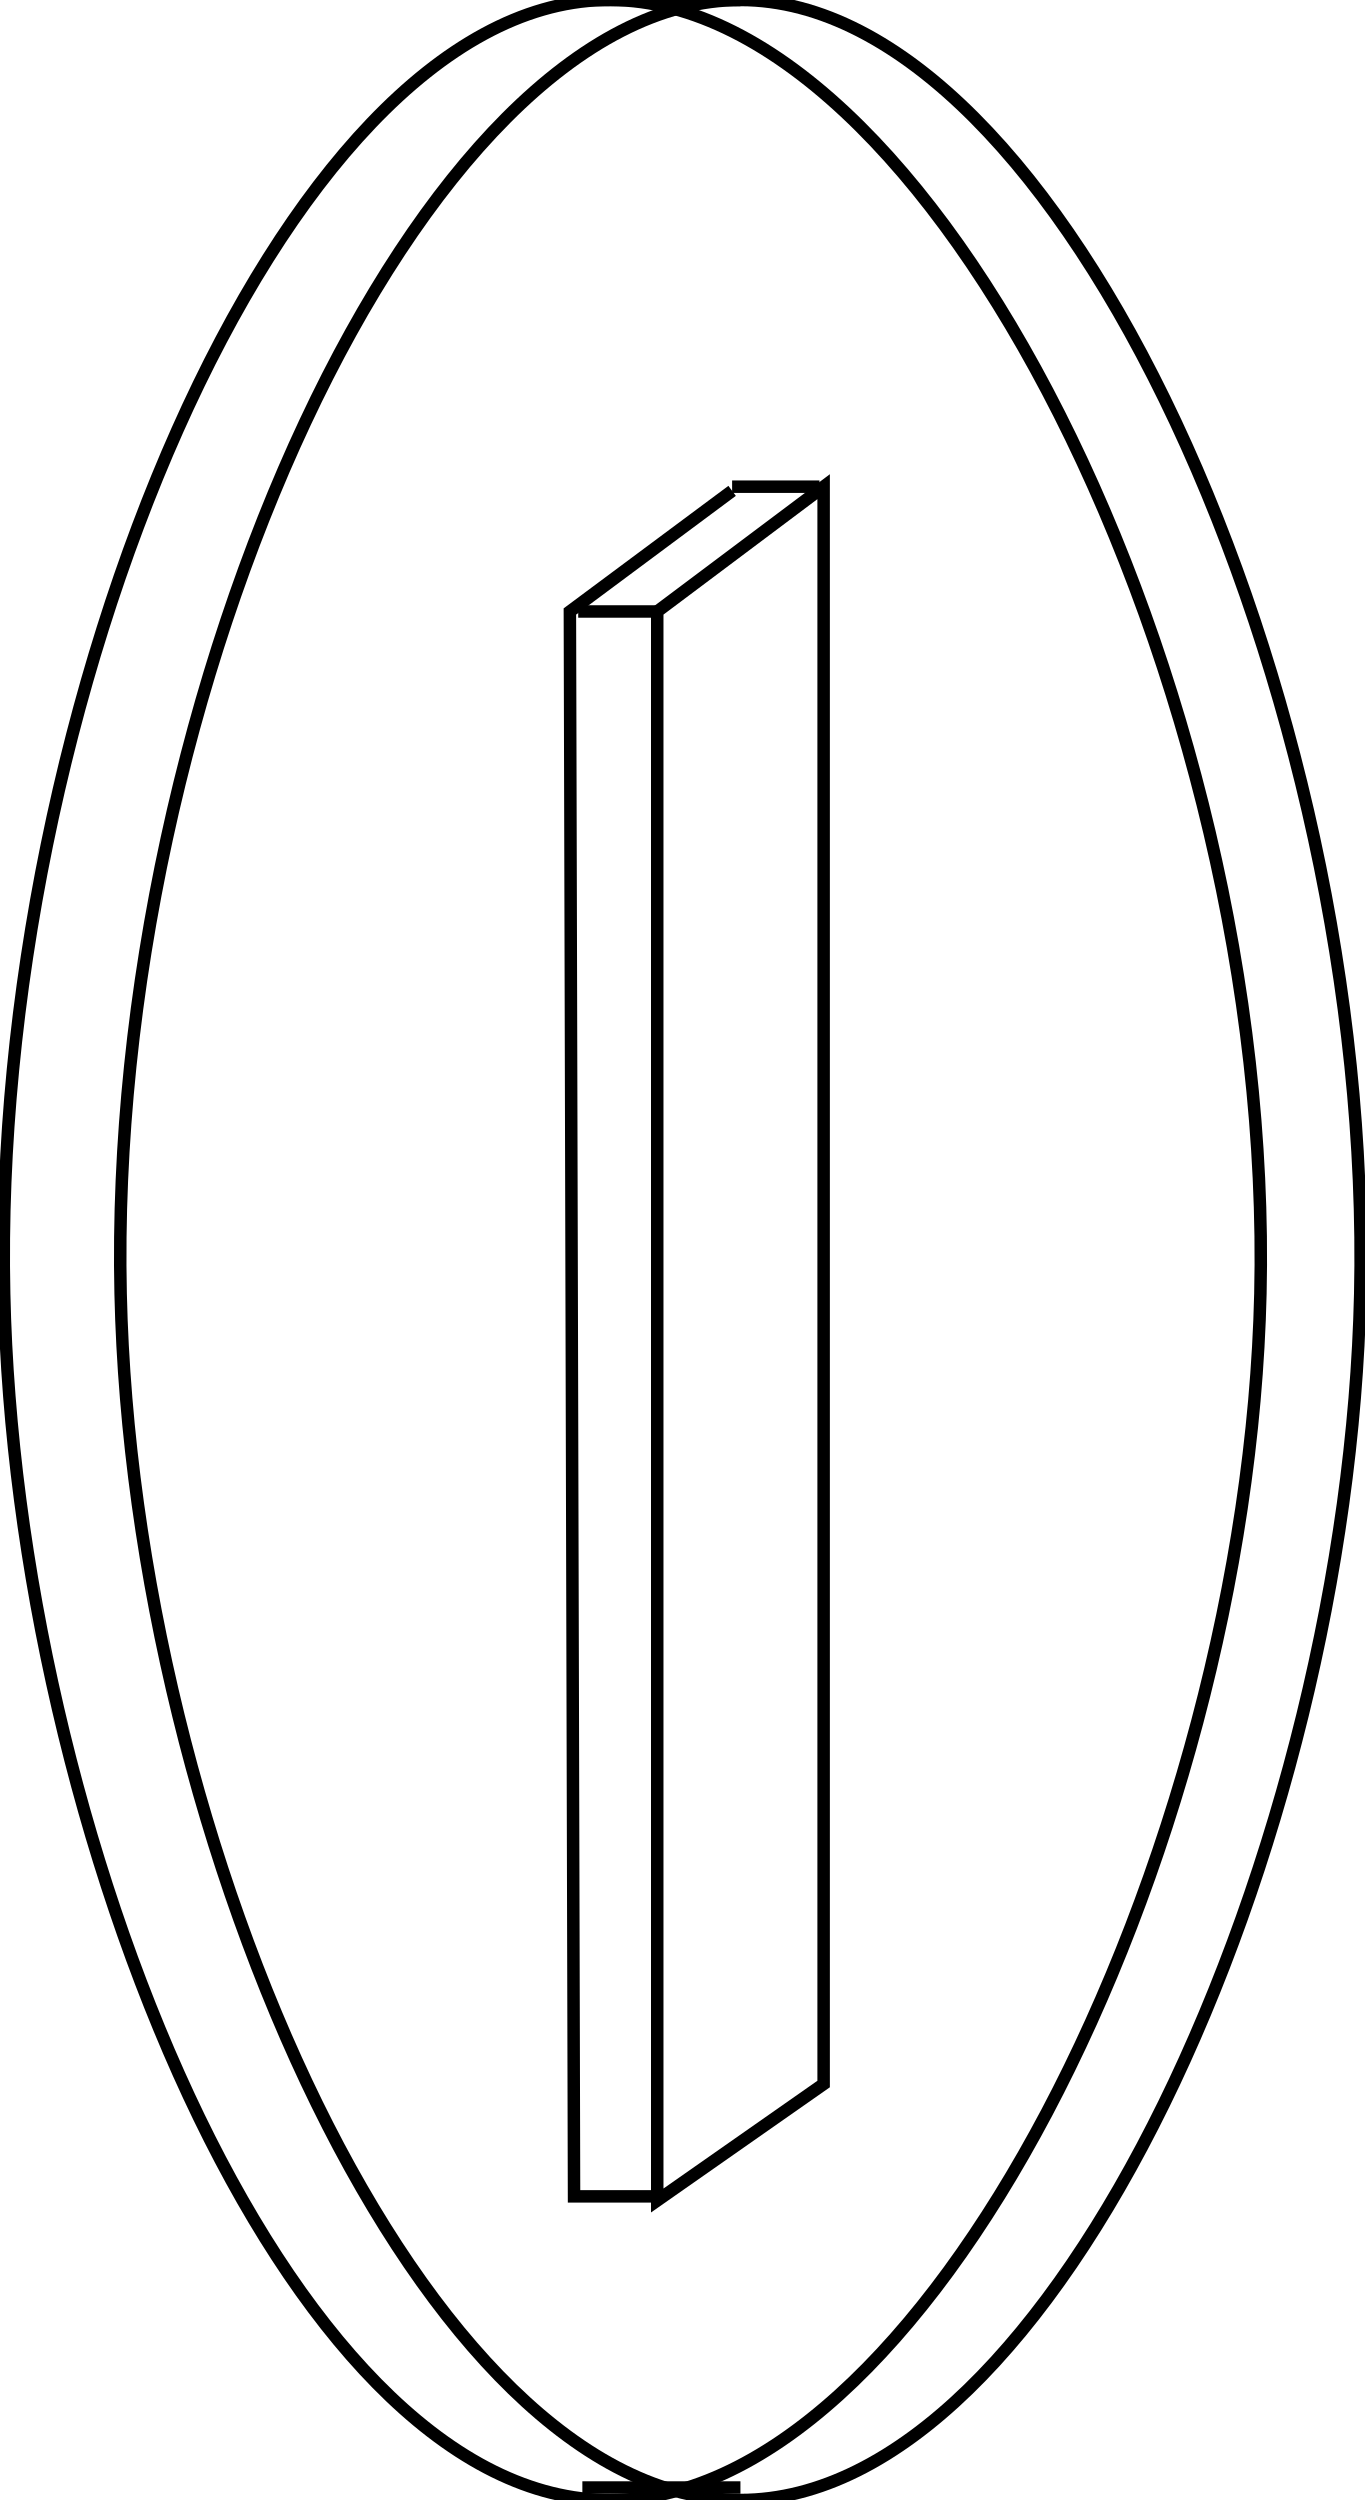
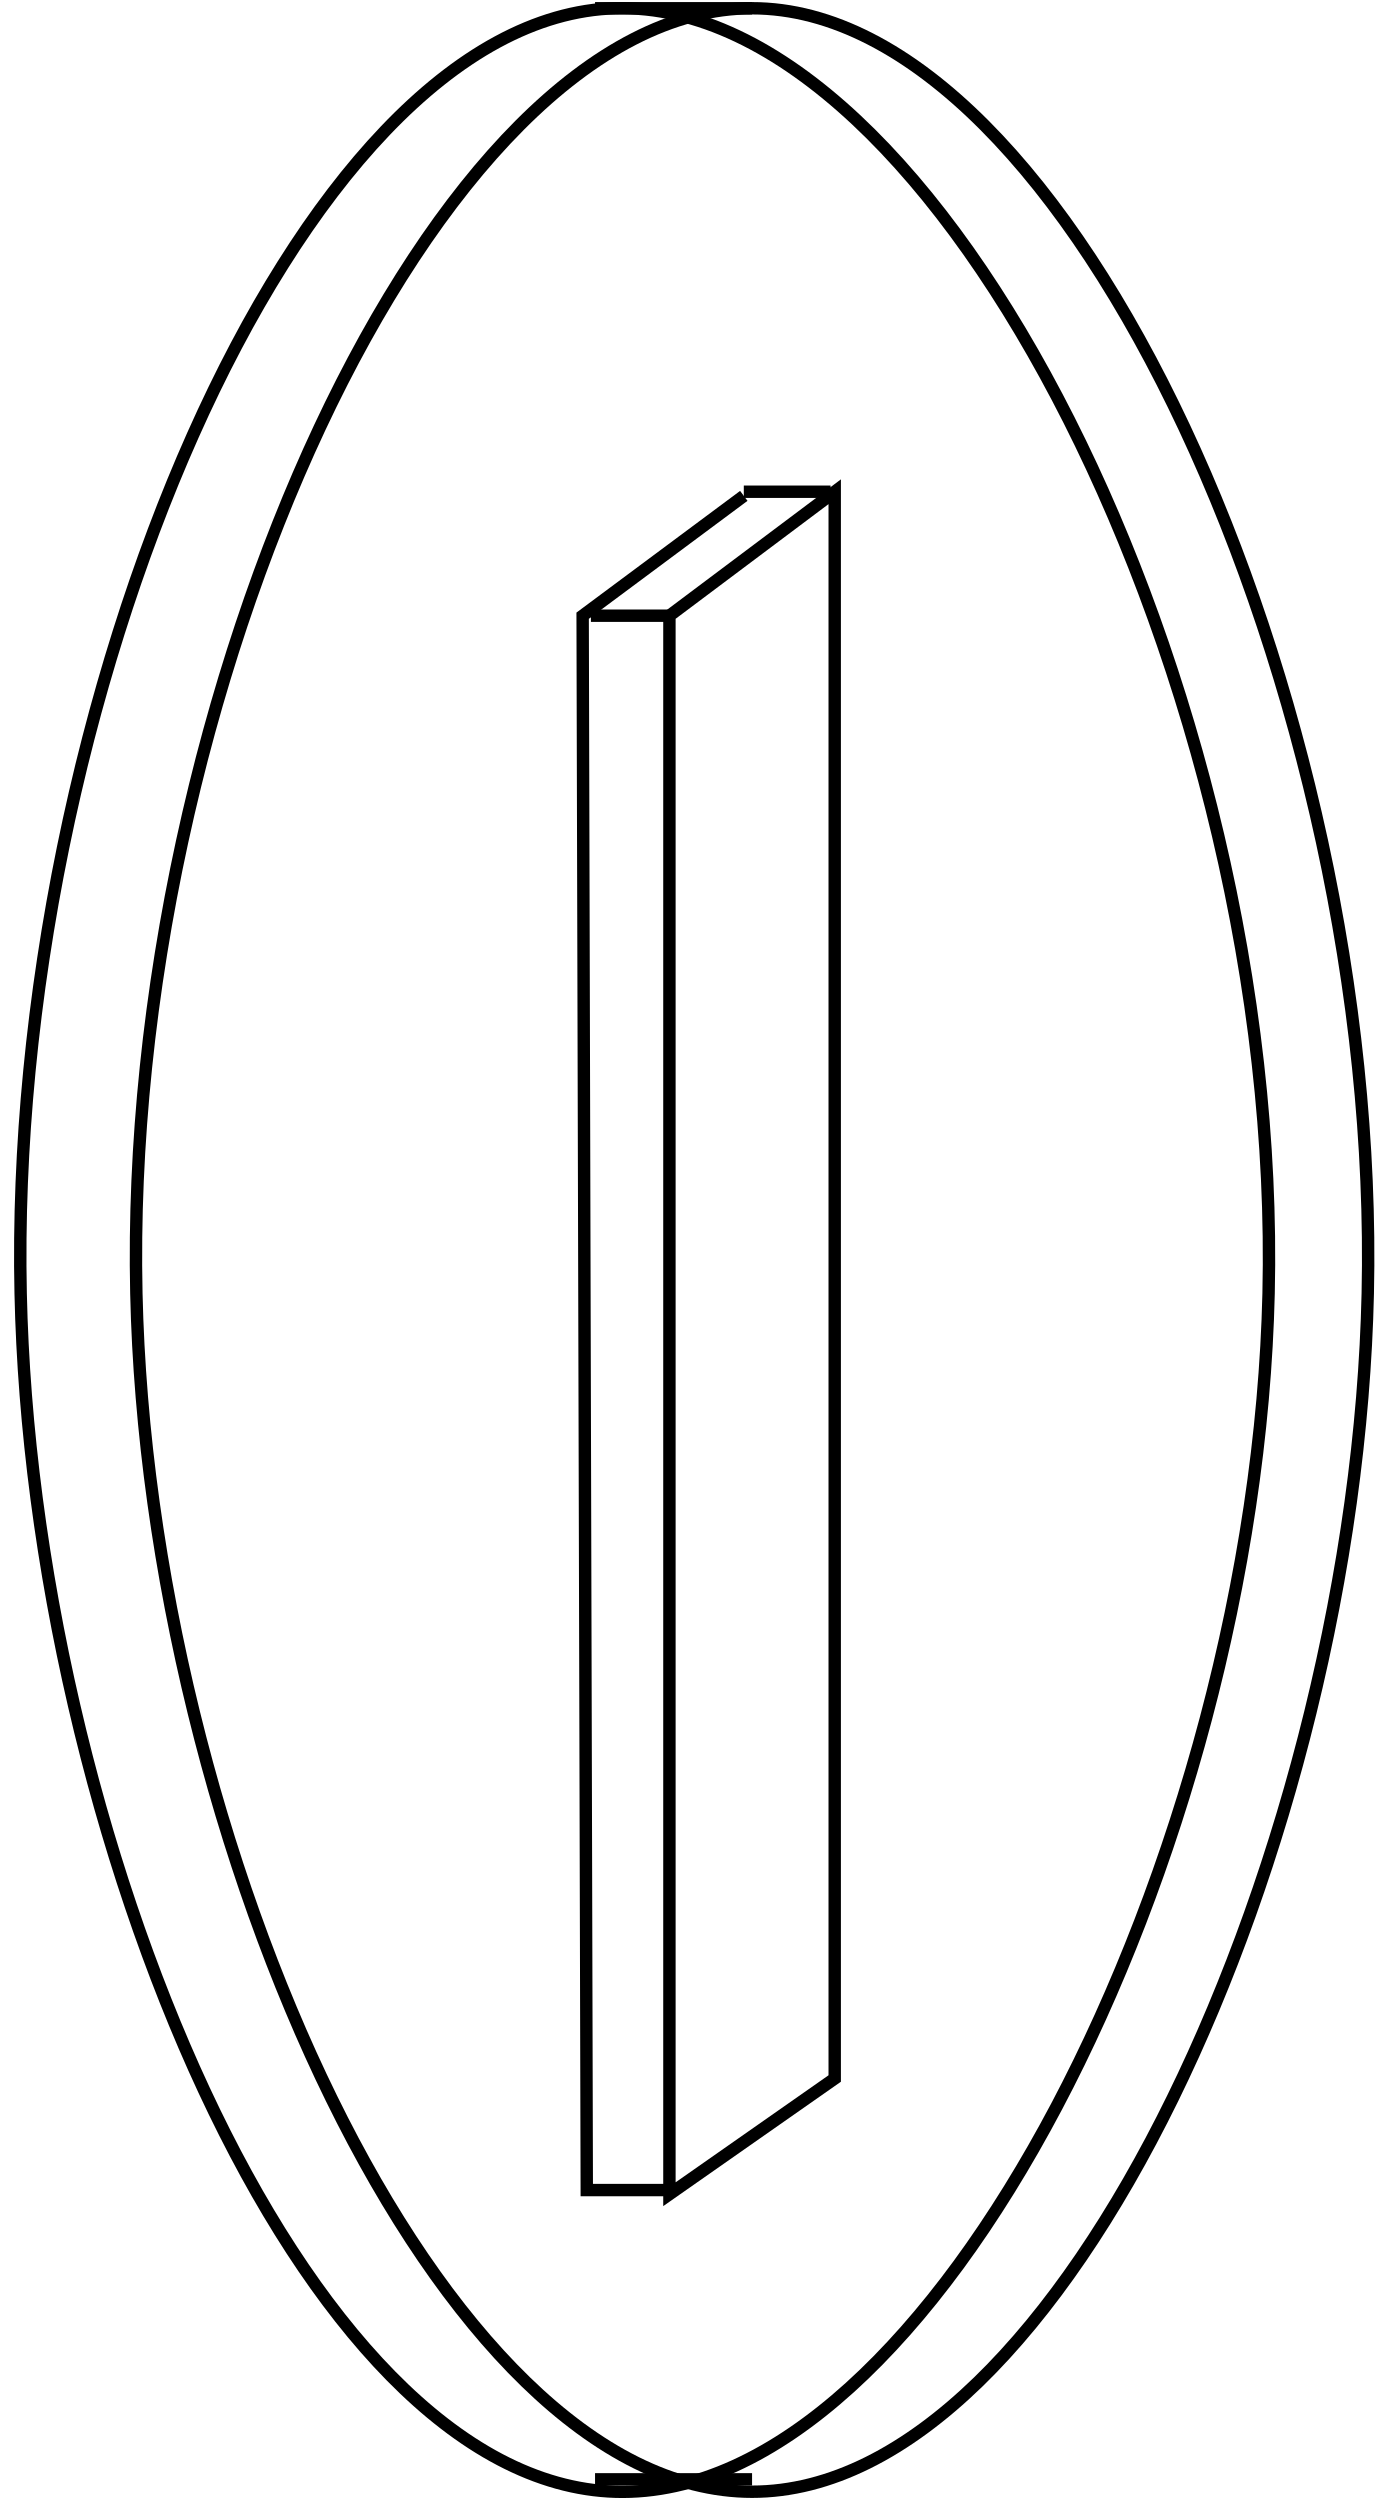
- <svg xmlns="http://www.w3.org/2000/svg" id="组_1" data-name="组 1" width="328" height="601" viewBox="0 0 328 601">
+ <svg xmlns="http://www.w3.org/2000/svg" id="组_1" data-name="组 1" width="336" height="605" viewBox="0 0 336 605">
  <defs>
    <style>
      .cls-1 {
        fill: none;
        stroke: #000;
        stroke-width: 3px;
        fill-rule: evenodd;
      }
    </style>
  </defs>
-   <path id="形状_1" data-name="形状 1" class="cls-1" d="M178,0C100.911,0,25.794,166.871,29,311c2.955,132.848,73.294,290,149,290S324.045,443.848,327,311C330.206,166.871,255.089,0,178,0Z" />
-   <path id="形状_2" data-name="形状 2" class="cls-1" d="M145,0C67.231,2.111-2.063,169.709,1,311,3.812,440.7,68.555,598.819,145,601c76.984,2.2,154.848-154.059,158-290C306.406,164.084,223.413-2.129,145,0Z" />
-   <path id="形状_3" data-name="形状 3" class="cls-1" d="M140,0h38" />
-   <path id="形状_3_拷贝" data-name="形状 3 拷贝" class="cls-1" d="M140,598h38" />
-   <path id="形状_4" data-name="形状 4" class="cls-1" d="M158,147l40-30V501l-40,28V147Z" />
-   <path id="形状_5" data-name="形状 5" class="cls-1" d="M159,528H138q-0.5-190.5-1-381l39-29" />
-   <path id="形状_5_拷贝" data-name="形状 5 拷贝" class="cls-1" d="M176,117h21" />
-   <path id="形状_5_拷贝_3" data-name="形状 5 拷贝 3" class="cls-1" d="M139,147h19" />
+   <path id="形状_1" data-name="形状 1" class="cls-1" d="M182,2C104.911,2,29.794,168.871,33,313c2.955,132.848,73.294,290,149,290S328.045,445.848,331,313C334.206,168.871,259.089,2,182,2Z" />
+   <path id="形状_2" data-name="形状 2" class="cls-1" d="M149,2C71.231,4.111,1.937,171.709,5,313,7.812,442.7,72.555,600.819,149,603c76.984,2.2,154.848-154.059,158-290C310.406,166.084,227.413-.129,149,2Z" />
+   <path id="形状_3" data-name="形状 3" class="cls-1" d="M144,2h38" />
+   <path id="形状_3_拷贝" data-name="形状 3 拷贝" class="cls-1" d="M144,600h38" />
+   <path id="形状_4" data-name="形状 4" class="cls-1" d="M162,149l40-30V503l-40,28V149Z" />
+   <path id="形状_5" data-name="形状 5" class="cls-1" d="M163,530H142q-0.5-190.5-1-381l39-29" />
+   <path id="形状_5_拷贝" data-name="形状 5 拷贝" class="cls-1" d="M180,119h21" />
+   <path id="形状_5_拷贝_3" data-name="形状 5 拷贝 3" class="cls-1" d="M143,149h19" />
</svg>
